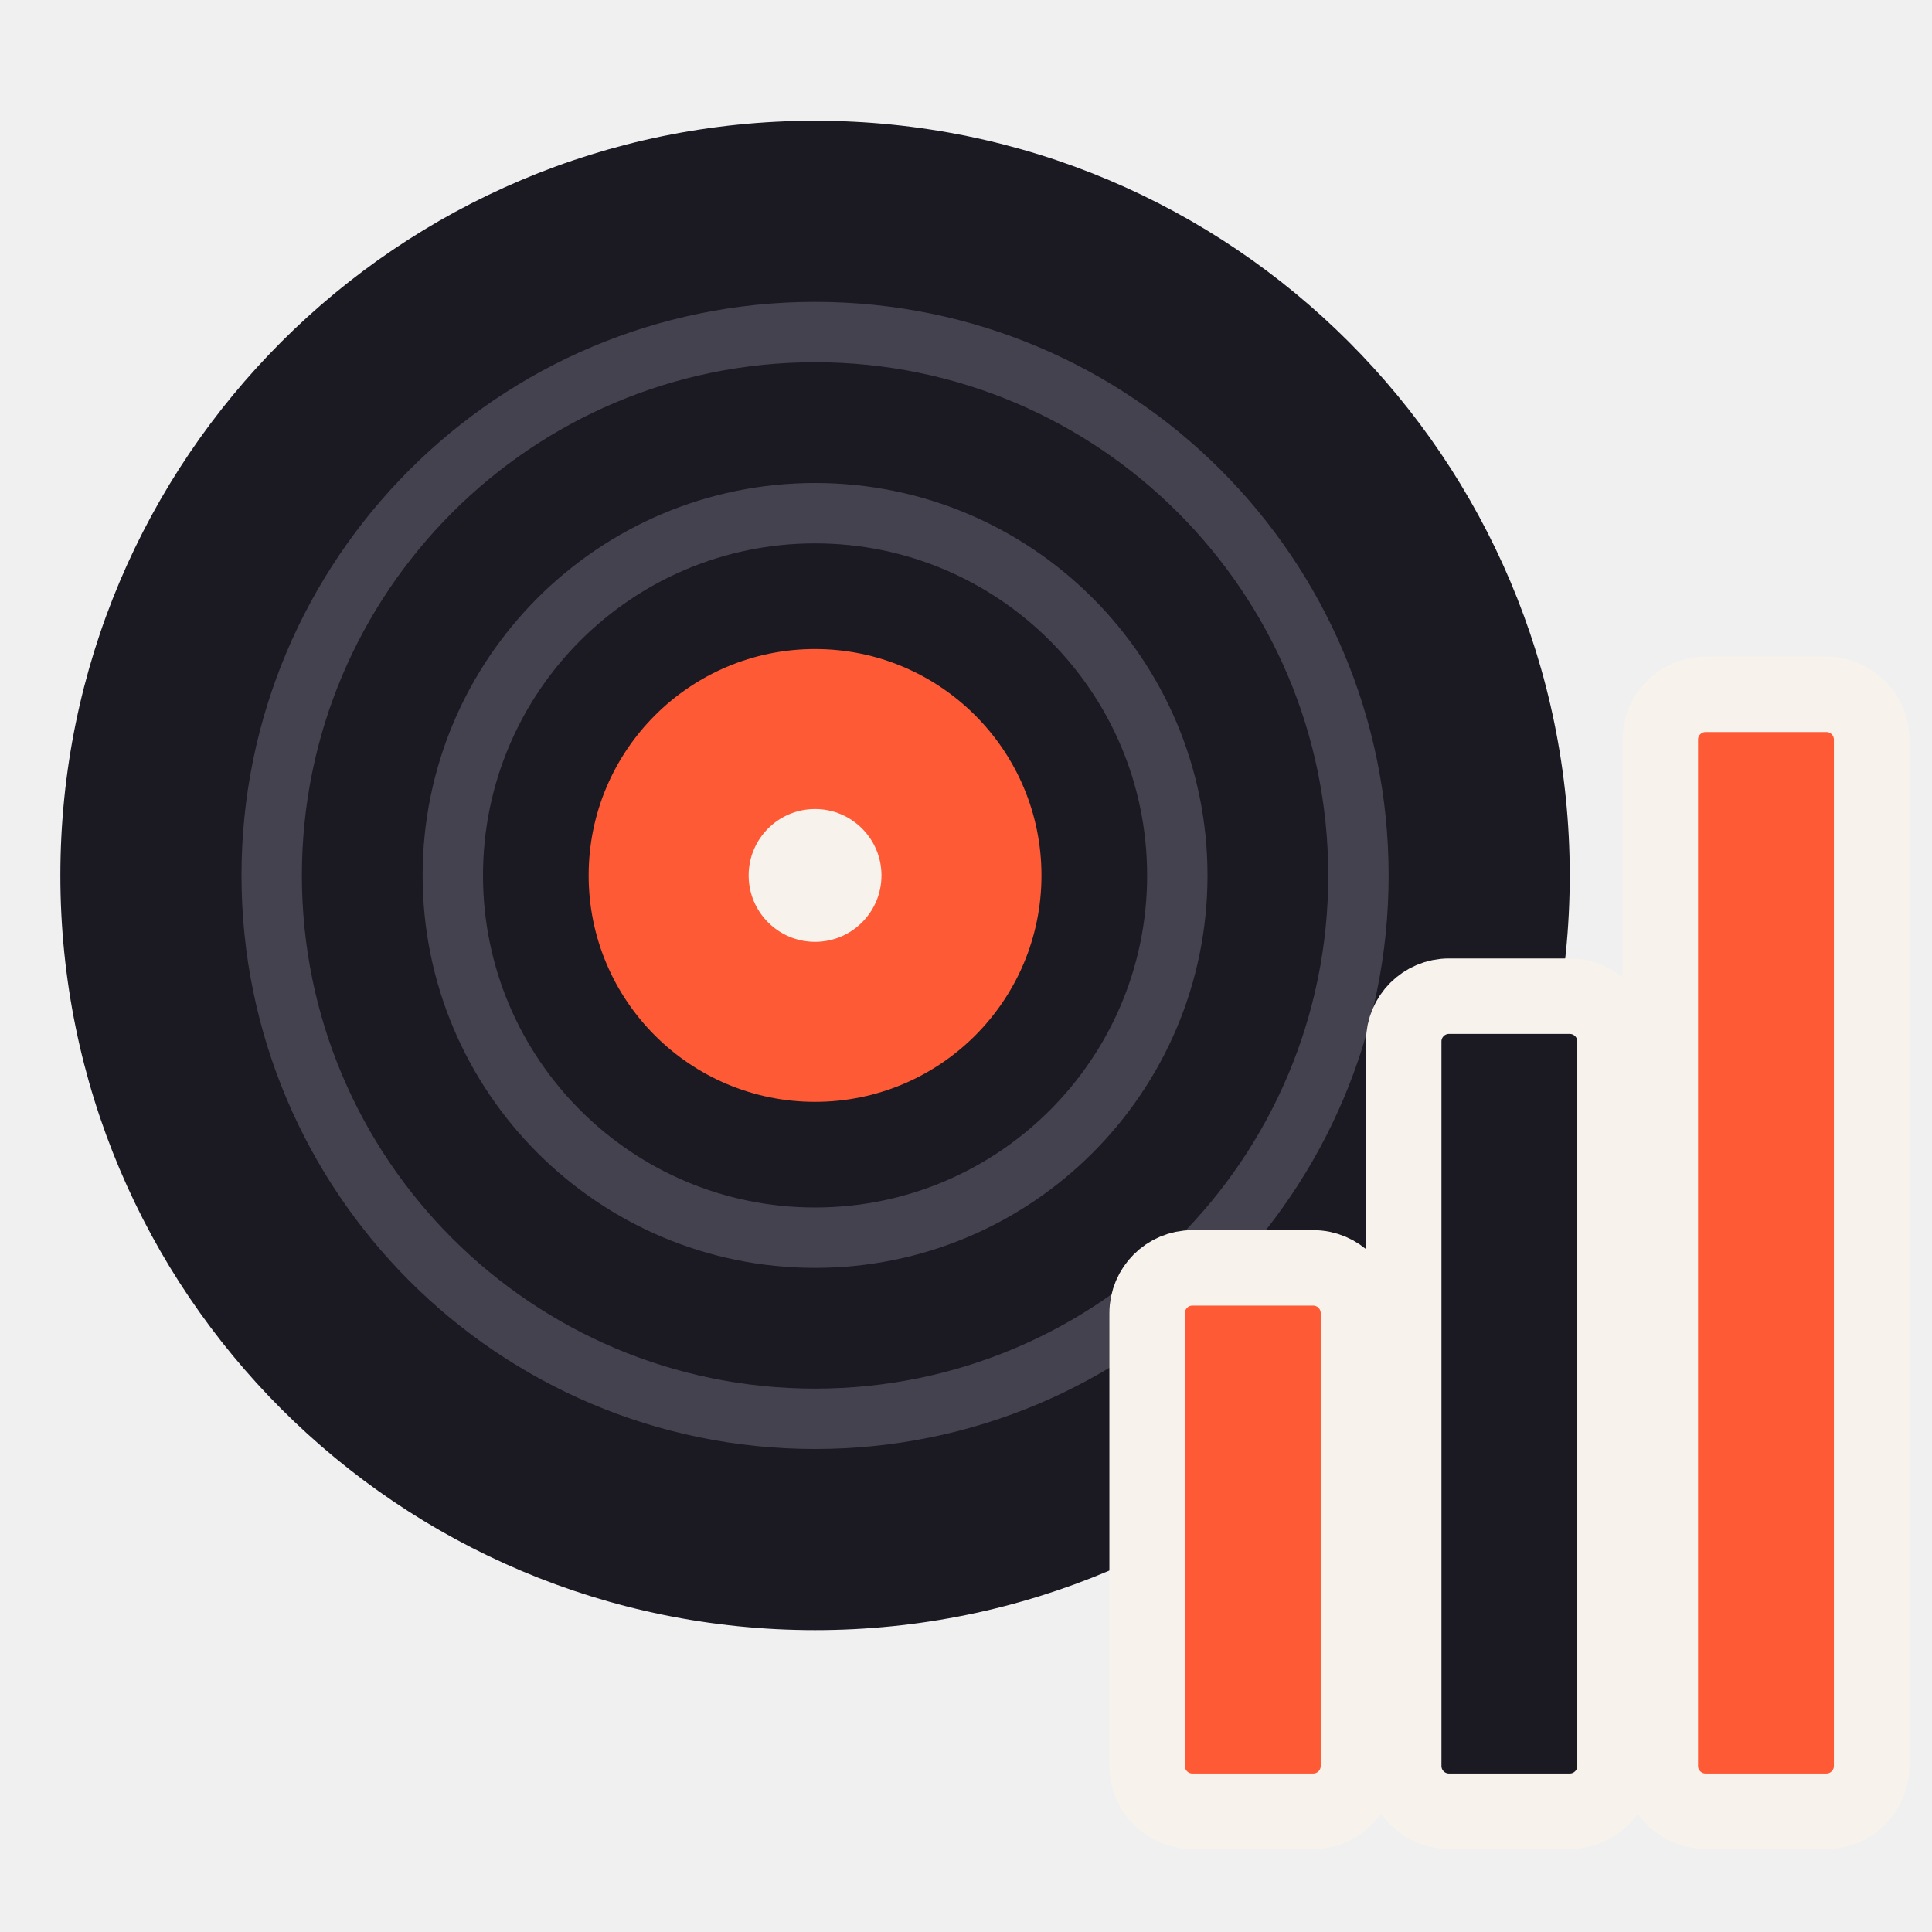
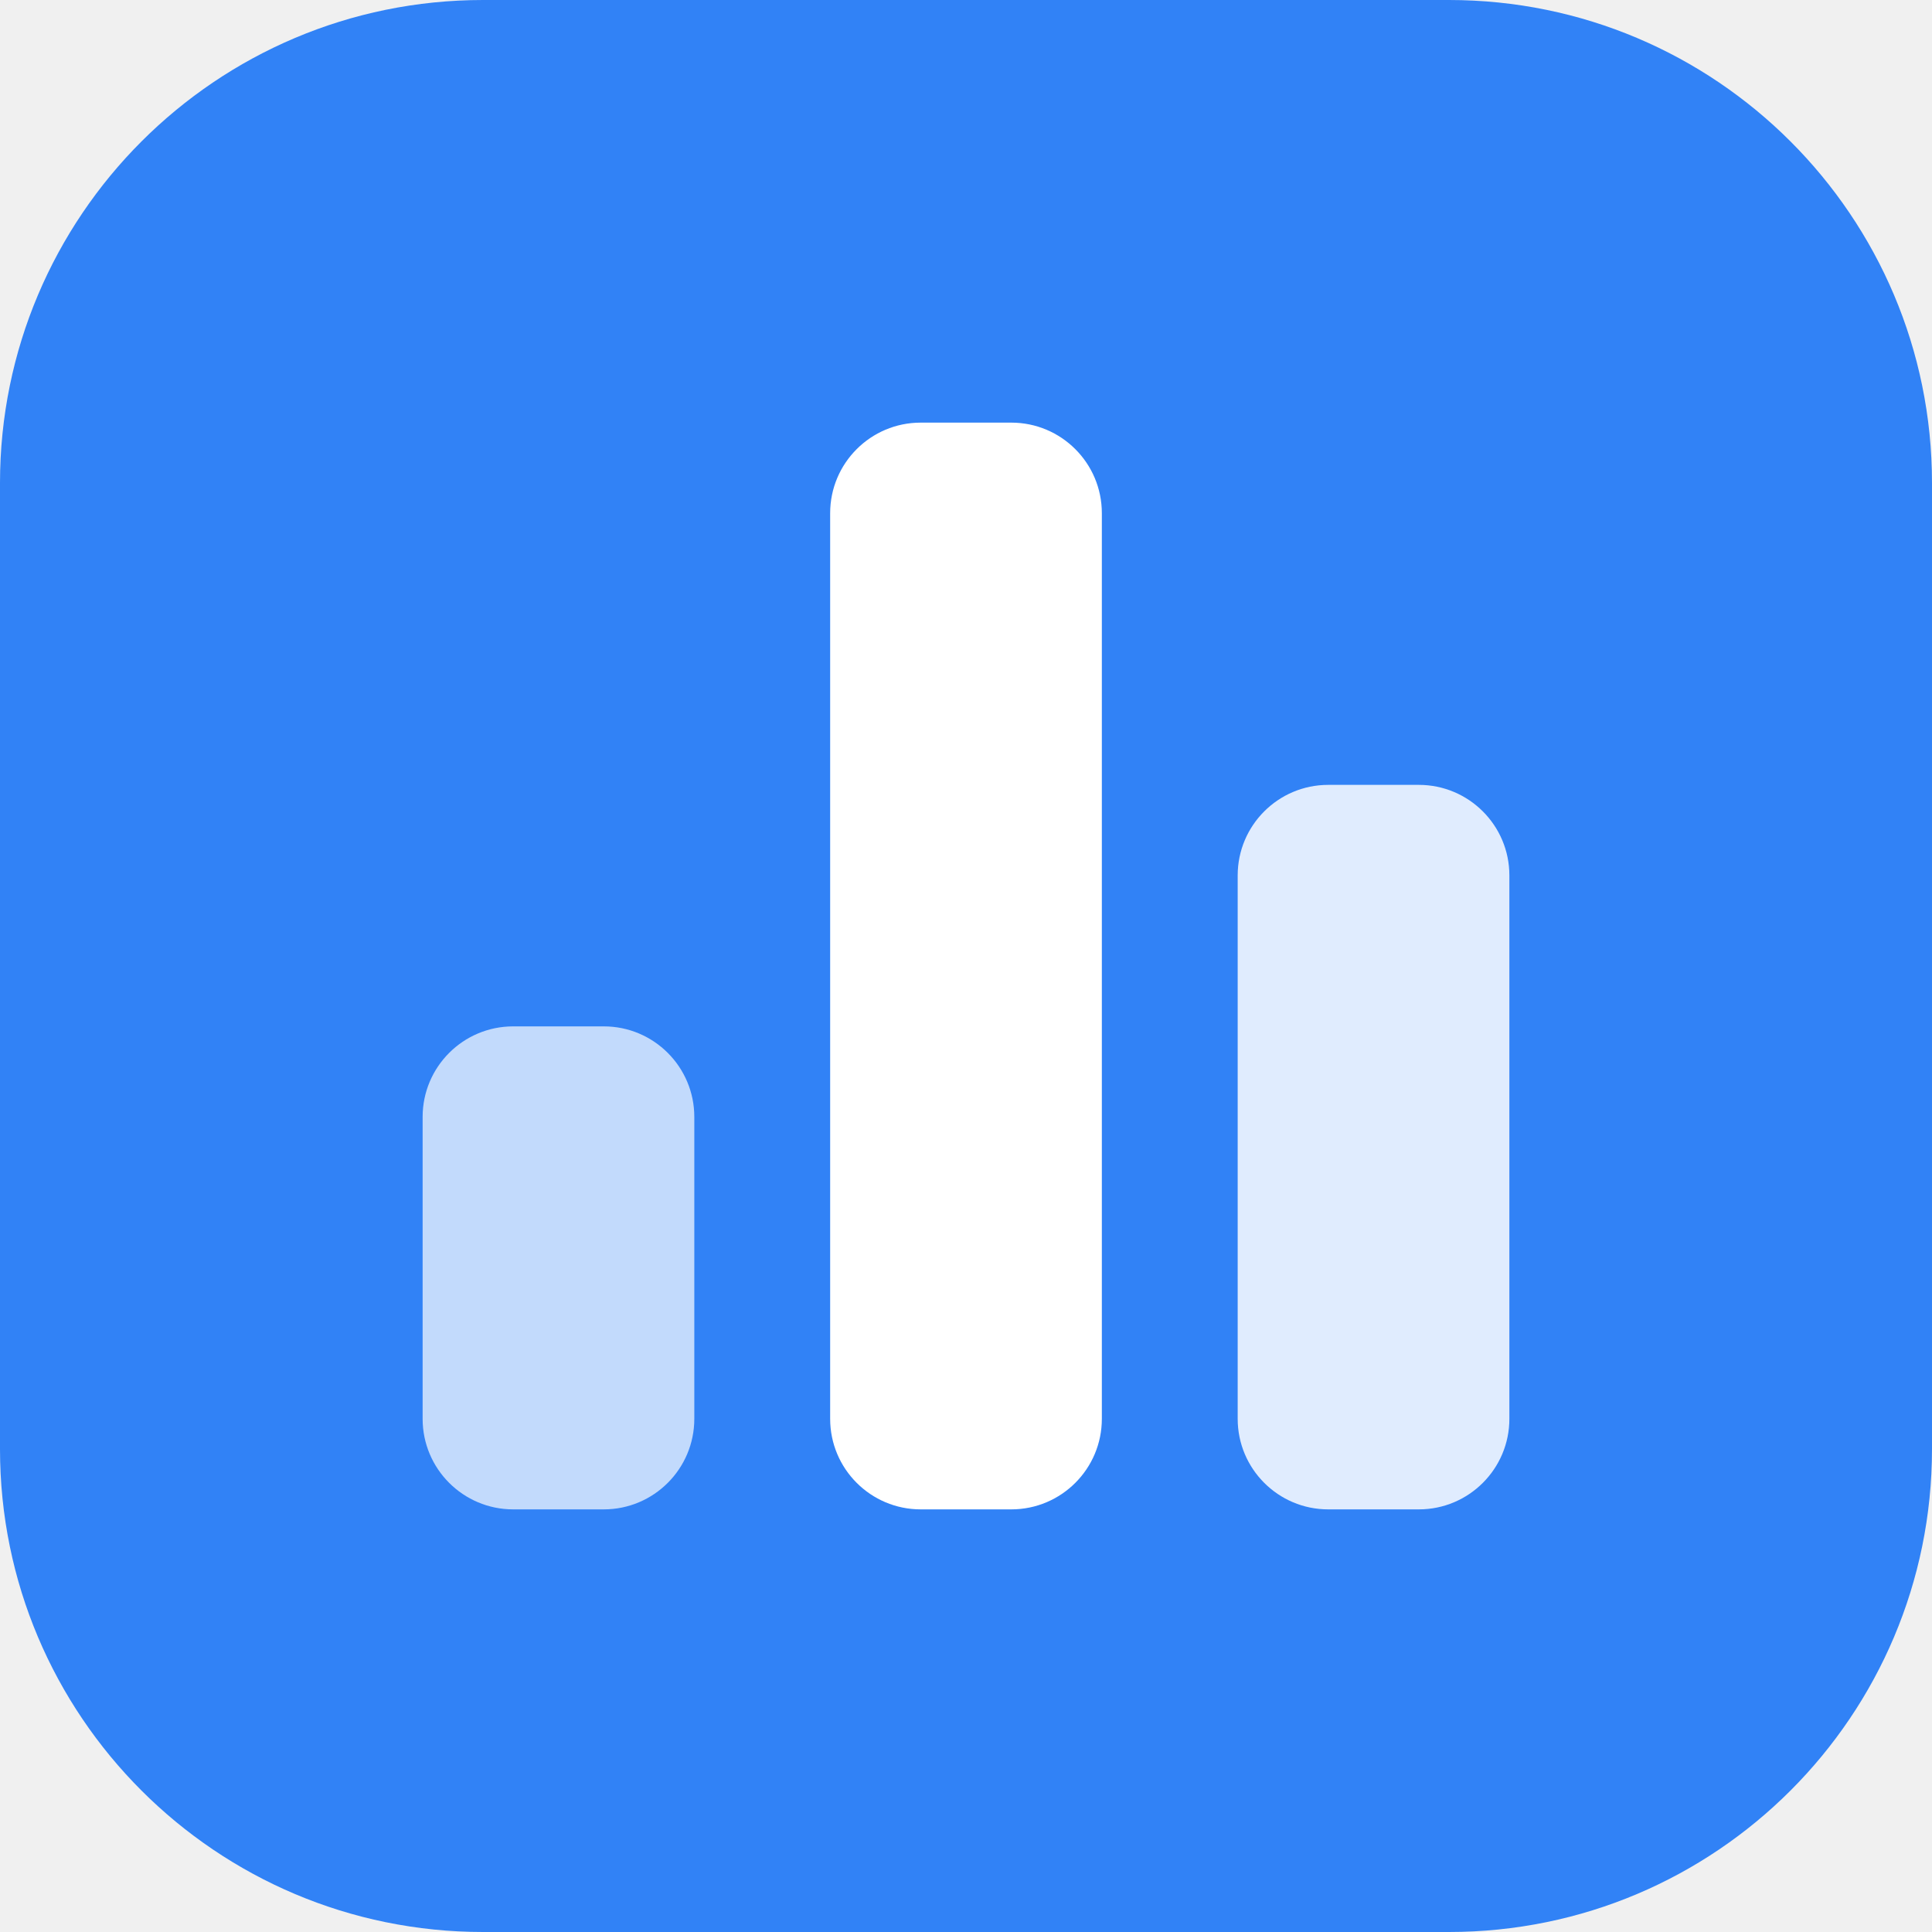
<svg xmlns="http://www.w3.org/2000/svg" viewBox="0 0 64 64" width="64" height="64">
-   <circle cx="27" cy="29" r="25" fill="#1b1a22" />
-   <circle cx="27" cy="29" r="18" fill="none" stroke="#45424f" stroke-width="2" />
-   <circle cx="27" cy="29" r="12" fill="none" stroke="#45424f" stroke-width="2" />
-   <circle cx="27" cy="29" r="7.5" fill="#ff5a36" />
-   <circle cx="27" cy="29" r="2.2" fill="#f7f3ec" />
-   <g stroke="#f7f3ec" stroke-width="2.5">
-     <rect x="38" y="42" width="7" height="18" rx="1.5" fill="#ff5a36" />
-     <rect x="46.5" y="33" width="7" height="27" rx="1.5" fill="#1b1a22" />
-     <rect x="55" y="23" width="7" height="37" rx="1.5" fill="#ff5a36" />
-   </g>
+   <rect width="64" height="64" rx="16" fill="#3182f6" />
+   <rect x="14" y="34" width="9" height="16" rx="3" fill="#ffffff" fill-opacity="0.7" />
+   <rect x="27.5" y="14" width="9" height="36" rx="3" fill="#ffffff" />
+   <rect x="41" y="26" width="9" height="24" rx="3" fill="#ffffff" fill-opacity="0.85" />
</svg>
